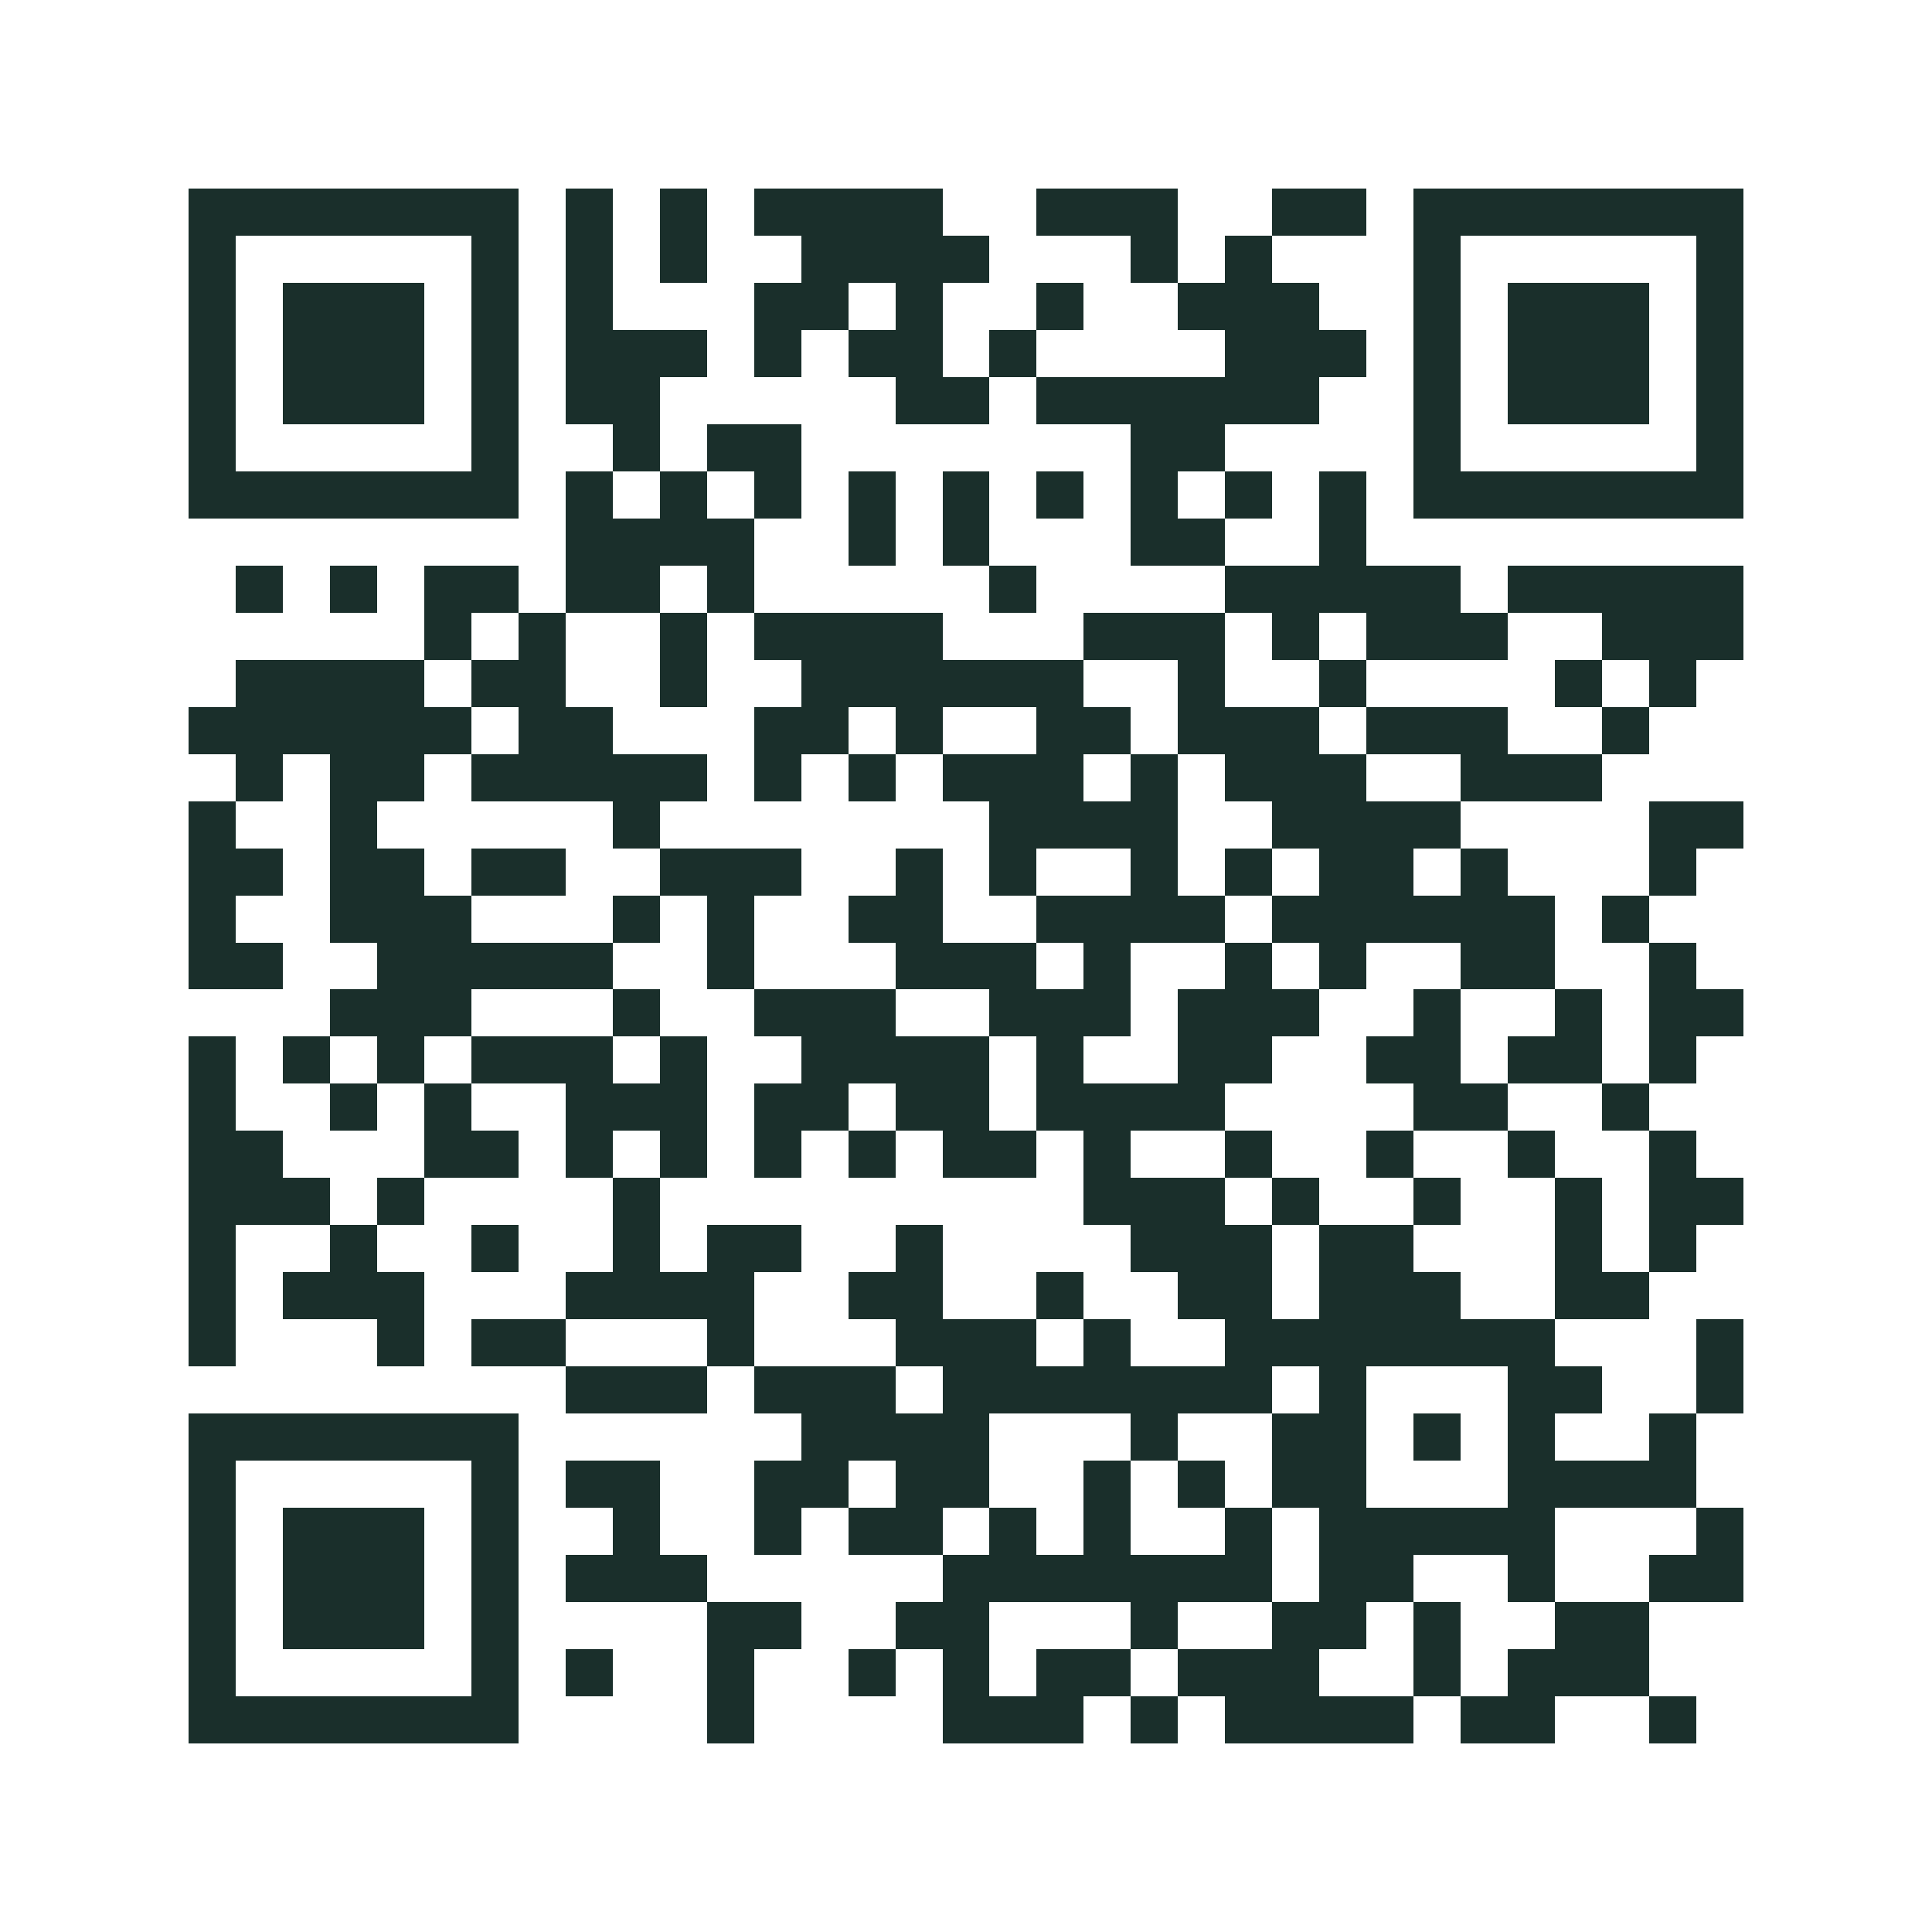
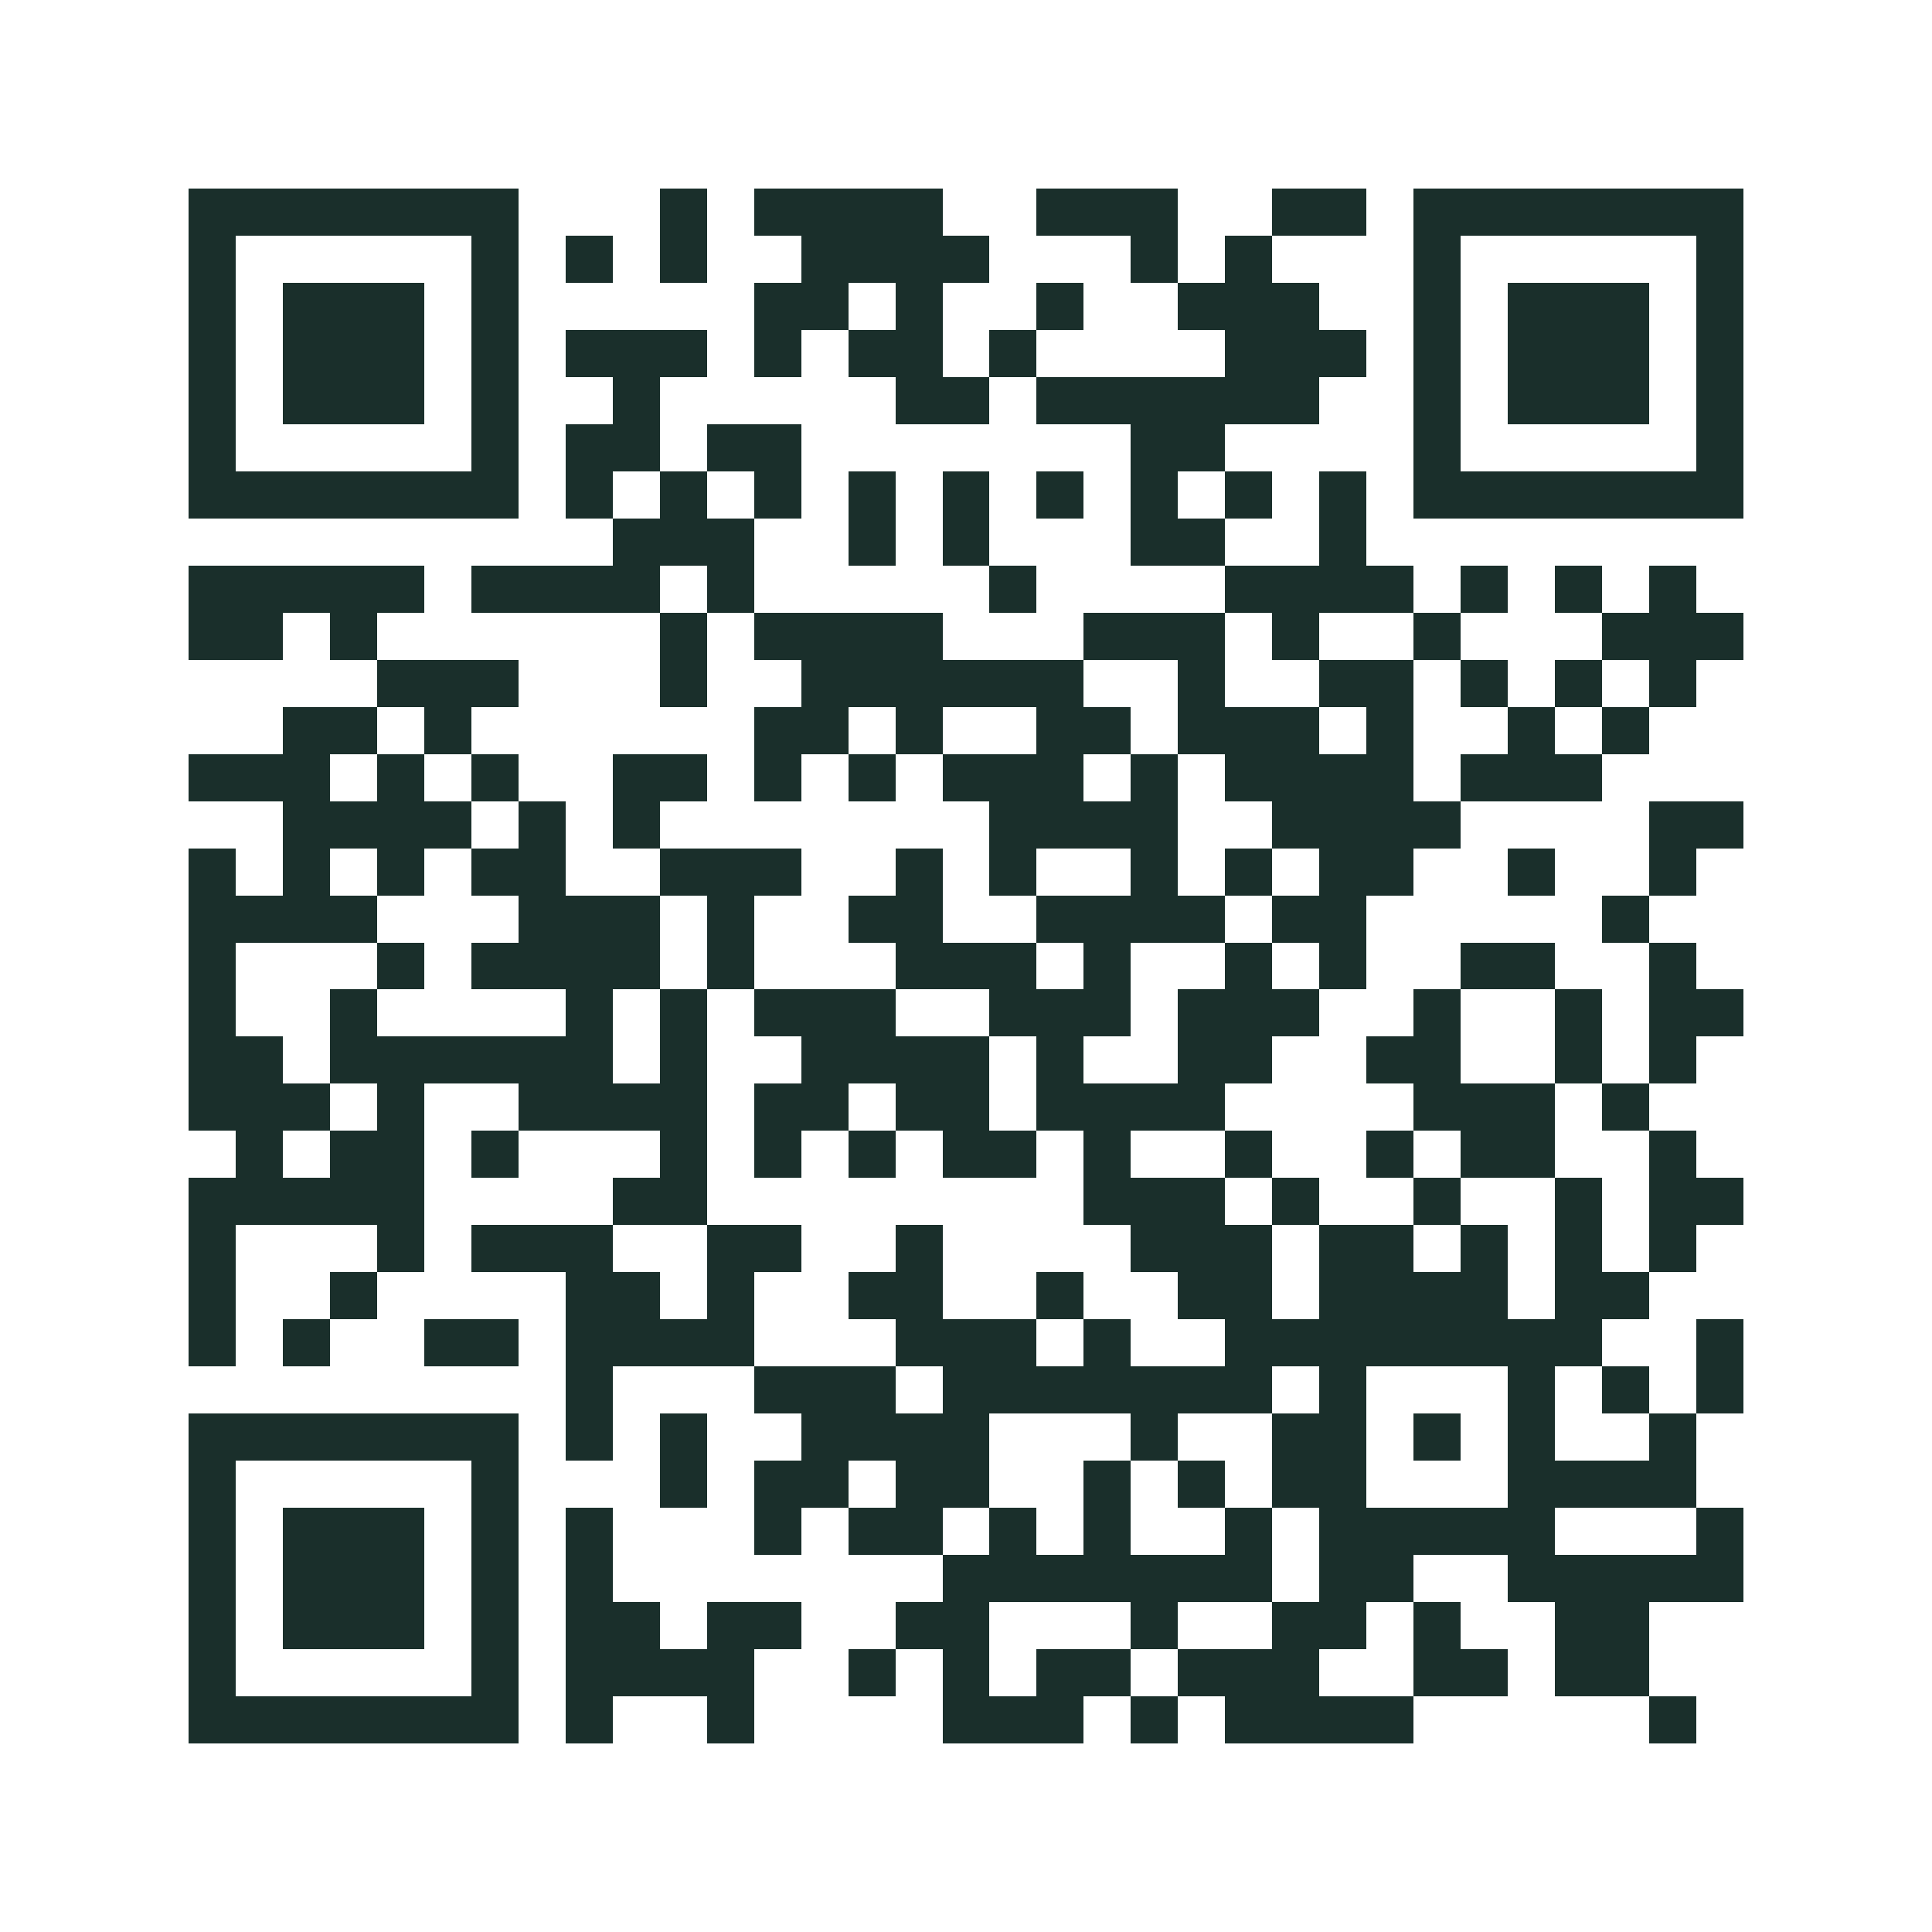
<svg xmlns="http://www.w3.org/2000/svg" viewBox="0 0 328 328" width="100%" height="100%" shape-rendering="crispEdges">
  <rect width="100%" height="100%" fill="#FFFFFF" />
-   <path d="M32,32h8v8h-8z M40,32h8v8h-8z M48,32h8v8h-8z M56,32h8v8h-8z M64,32h8v8h-8z M72,32h8v8h-8z M80,32h8v8h-8z M96,32h8v8h-8z M112,32h8v8h-8z M128,32h8v8h-8z M136,32h8v8h-8z M144,32h8v8h-8z M152,32h8v8h-8z M176,32h8v8h-8z M184,32h8v8h-8z M192,32h8v8h-8z M216,32h8v8h-8z M224,32h8v8h-8z M240,32h8v8h-8z M248,32h8v8h-8z M256,32h8v8h-8z M264,32h8v8h-8z M272,32h8v8h-8z M280,32h8v8h-8z M288,32h8v8h-8z M32,40h8v8h-8z M80,40h8v8h-8z M96,40h8v8h-8z M112,40h8v8h-8z M136,40h8v8h-8z M144,40h8v8h-8z M152,40h8v8h-8z M160,40h8v8h-8z M192,40h8v8h-8z M208,40h8v8h-8z M240,40h8v8h-8z M288,40h8v8h-8z M32,48h8v8h-8z M48,48h8v8h-8z M56,48h8v8h-8z M64,48h8v8h-8z M80,48h8v8h-8z M96,48h8v8h-8z M128,48h8v8h-8z M136,48h8v8h-8z M152,48h8v8h-8z M176,48h8v8h-8z M200,48h8v8h-8z M208,48h8v8h-8z M216,48h8v8h-8z M240,48h8v8h-8z M256,48h8v8h-8z M264,48h8v8h-8z M272,48h8v8h-8z M288,48h8v8h-8z M32,56h8v8h-8z M48,56h8v8h-8z M56,56h8v8h-8z M64,56h8v8h-8z M80,56h8v8h-8z M96,56h8v8h-8z M104,56h8v8h-8z M112,56h8v8h-8z M128,56h8v8h-8z M144,56h8v8h-8z M152,56h8v8h-8z M168,56h8v8h-8z M208,56h8v8h-8z M216,56h8v8h-8z M224,56h8v8h-8z M240,56h8v8h-8z M256,56h8v8h-8z M264,56h8v8h-8z M272,56h8v8h-8z M288,56h8v8h-8z M32,64h8v8h-8z M48,64h8v8h-8z M56,64h8v8h-8z M64,64h8v8h-8z M80,64h8v8h-8z M96,64h8v8h-8z M104,64h8v8h-8z M152,64h8v8h-8z M160,64h8v8h-8z M176,64h8v8h-8z M184,64h8v8h-8z M192,64h8v8h-8z M200,64h8v8h-8z M208,64h8v8h-8z M216,64h8v8h-8z M240,64h8v8h-8z M256,64h8v8h-8z M264,64h8v8h-8z M272,64h8v8h-8z M288,64h8v8h-8z M32,72h8v8h-8z M80,72h8v8h-8z M104,72h8v8h-8z M120,72h8v8h-8z M128,72h8v8h-8z M192,72h8v8h-8z M200,72h8v8h-8z M240,72h8v8h-8z M288,72h8v8h-8z M32,80h8v8h-8z M40,80h8v8h-8z M48,80h8v8h-8z M56,80h8v8h-8z M64,80h8v8h-8z M72,80h8v8h-8z M80,80h8v8h-8z M96,80h8v8h-8z M112,80h8v8h-8z M128,80h8v8h-8z M144,80h8v8h-8z M160,80h8v8h-8z M176,80h8v8h-8z M192,80h8v8h-8z M208,80h8v8h-8z M224,80h8v8h-8z M240,80h8v8h-8z M248,80h8v8h-8z M256,80h8v8h-8z M264,80h8v8h-8z M272,80h8v8h-8z M280,80h8v8h-8z M288,80h8v8h-8z M96,88h8v8h-8z M104,88h8v8h-8z M112,88h8v8h-8z M120,88h8v8h-8z M144,88h8v8h-8z M160,88h8v8h-8z M192,88h8v8h-8z M200,88h8v8h-8z M224,88h8v8h-8z M40,96h8v8h-8z M56,96h8v8h-8z M72,96h8v8h-8z M80,96h8v8h-8z M96,96h8v8h-8z M104,96h8v8h-8z M120,96h8v8h-8z M168,96h8v8h-8z M208,96h8v8h-8z M216,96h8v8h-8z M224,96h8v8h-8z M232,96h8v8h-8z M240,96h8v8h-8z M256,96h8v8h-8z M264,96h8v8h-8z M272,96h8v8h-8z M280,96h8v8h-8z M288,96h8v8h-8z M72,104h8v8h-8z M88,104h8v8h-8z M112,104h8v8h-8z M128,104h8v8h-8z M136,104h8v8h-8z M144,104h8v8h-8z M152,104h8v8h-8z M184,104h8v8h-8z M192,104h8v8h-8z M200,104h8v8h-8z M216,104h8v8h-8z M232,104h8v8h-8z M240,104h8v8h-8z M248,104h8v8h-8z M272,104h8v8h-8z M280,104h8v8h-8z M288,104h8v8h-8z M40,112h8v8h-8z M48,112h8v8h-8z M56,112h8v8h-8z M64,112h8v8h-8z M80,112h8v8h-8z M88,112h8v8h-8z M112,112h8v8h-8z M136,112h8v8h-8z M144,112h8v8h-8z M152,112h8v8h-8z M160,112h8v8h-8z M168,112h8v8h-8z M176,112h8v8h-8z M200,112h8v8h-8z M224,112h8v8h-8z M264,112h8v8h-8z M280,112h8v8h-8z M32,120h8v8h-8z M40,120h8v8h-8z M48,120h8v8h-8z M56,120h8v8h-8z M64,120h8v8h-8z M72,120h8v8h-8z M88,120h8v8h-8z M96,120h8v8h-8z M128,120h8v8h-8z M136,120h8v8h-8z M152,120h8v8h-8z M176,120h8v8h-8z M184,120h8v8h-8z M200,120h8v8h-8z M208,120h8v8h-8z M216,120h8v8h-8z M232,120h8v8h-8z M240,120h8v8h-8z M248,120h8v8h-8z M272,120h8v8h-8z M40,128h8v8h-8z M56,128h8v8h-8z M64,128h8v8h-8z M80,128h8v8h-8z M88,128h8v8h-8z M96,128h8v8h-8z M104,128h8v8h-8z M112,128h8v8h-8z M128,128h8v8h-8z M144,128h8v8h-8z M160,128h8v8h-8z M168,128h8v8h-8z M176,128h8v8h-8z M192,128h8v8h-8z M208,128h8v8h-8z M216,128h8v8h-8z M224,128h8v8h-8z M248,128h8v8h-8z M256,128h8v8h-8z M264,128h8v8h-8z M32,136h8v8h-8z M56,136h8v8h-8z M104,136h8v8h-8z M168,136h8v8h-8z M176,136h8v8h-8z M184,136h8v8h-8z M192,136h8v8h-8z M216,136h8v8h-8z M224,136h8v8h-8z M232,136h8v8h-8z M240,136h8v8h-8z M280,136h8v8h-8z M288,136h8v8h-8z M32,144h8v8h-8z M40,144h8v8h-8z M56,144h8v8h-8z M64,144h8v8h-8z M80,144h8v8h-8z M88,144h8v8h-8z M112,144h8v8h-8z M120,144h8v8h-8z M128,144h8v8h-8z M152,144h8v8h-8z M168,144h8v8h-8z M192,144h8v8h-8z M208,144h8v8h-8z M224,144h8v8h-8z M232,144h8v8h-8z M248,144h8v8h-8z M280,144h8v8h-8z M32,152h8v8h-8z M56,152h8v8h-8z M64,152h8v8h-8z M72,152h8v8h-8z M104,152h8v8h-8z M120,152h8v8h-8z M144,152h8v8h-8z M152,152h8v8h-8z M176,152h8v8h-8z M184,152h8v8h-8z M192,152h8v8h-8z M200,152h8v8h-8z M216,152h8v8h-8z M224,152h8v8h-8z M232,152h8v8h-8z M240,152h8v8h-8z M248,152h8v8h-8z M256,152h8v8h-8z M272,152h8v8h-8z M32,160h8v8h-8z M40,160h8v8h-8z M64,160h8v8h-8z M72,160h8v8h-8z M80,160h8v8h-8z M88,160h8v8h-8z M96,160h8v8h-8z M120,160h8v8h-8z M152,160h8v8h-8z M160,160h8v8h-8z M168,160h8v8h-8z M184,160h8v8h-8z M208,160h8v8h-8z M224,160h8v8h-8z M248,160h8v8h-8z M256,160h8v8h-8z M280,160h8v8h-8z M56,168h8v8h-8z M64,168h8v8h-8z M72,168h8v8h-8z M104,168h8v8h-8z M128,168h8v8h-8z M136,168h8v8h-8z M144,168h8v8h-8z M168,168h8v8h-8z M176,168h8v8h-8z M184,168h8v8h-8z M200,168h8v8h-8z M208,168h8v8h-8z M216,168h8v8h-8z M240,168h8v8h-8z M264,168h8v8h-8z M280,168h8v8h-8z M288,168h8v8h-8z M32,176h8v8h-8z M48,176h8v8h-8z M64,176h8v8h-8z M80,176h8v8h-8z M88,176h8v8h-8z M96,176h8v8h-8z M112,176h8v8h-8z M136,176h8v8h-8z M144,176h8v8h-8z M152,176h8v8h-8z M160,176h8v8h-8z M176,176h8v8h-8z M200,176h8v8h-8z M208,176h8v8h-8z M232,176h8v8h-8z M240,176h8v8h-8z M256,176h8v8h-8z M264,176h8v8h-8z M280,176h8v8h-8z M32,184h8v8h-8z M56,184h8v8h-8z M72,184h8v8h-8z M96,184h8v8h-8z M104,184h8v8h-8z M112,184h8v8h-8z M128,184h8v8h-8z M136,184h8v8h-8z M152,184h8v8h-8z M160,184h8v8h-8z M176,184h8v8h-8z M184,184h8v8h-8z M192,184h8v8h-8z M200,184h8v8h-8z M240,184h8v8h-8z M248,184h8v8h-8z M272,184h8v8h-8z M32,192h8v8h-8z M40,192h8v8h-8z M72,192h8v8h-8z M80,192h8v8h-8z M96,192h8v8h-8z M112,192h8v8h-8z M128,192h8v8h-8z M144,192h8v8h-8z M160,192h8v8h-8z M168,192h8v8h-8z M184,192h8v8h-8z M208,192h8v8h-8z M232,192h8v8h-8z M256,192h8v8h-8z M280,192h8v8h-8z M32,200h8v8h-8z M40,200h8v8h-8z M48,200h8v8h-8z M64,200h8v8h-8z M104,200h8v8h-8z M184,200h8v8h-8z M192,200h8v8h-8z M200,200h8v8h-8z M216,200h8v8h-8z M240,200h8v8h-8z M264,200h8v8h-8z M280,200h8v8h-8z M288,200h8v8h-8z M32,208h8v8h-8z M56,208h8v8h-8z M80,208h8v8h-8z M104,208h8v8h-8z M120,208h8v8h-8z M128,208h8v8h-8z M152,208h8v8h-8z M192,208h8v8h-8z M200,208h8v8h-8z M208,208h8v8h-8z M224,208h8v8h-8z M232,208h8v8h-8z M264,208h8v8h-8z M280,208h8v8h-8z M32,216h8v8h-8z M48,216h8v8h-8z M56,216h8v8h-8z M64,216h8v8h-8z M96,216h8v8h-8z M104,216h8v8h-8z M112,216h8v8h-8z M120,216h8v8h-8z M144,216h8v8h-8z M152,216h8v8h-8z M176,216h8v8h-8z M200,216h8v8h-8z M208,216h8v8h-8z M224,216h8v8h-8z M232,216h8v8h-8z M240,216h8v8h-8z M264,216h8v8h-8z M272,216h8v8h-8z M32,224h8v8h-8z M64,224h8v8h-8z M80,224h8v8h-8z M88,224h8v8h-8z M120,224h8v8h-8z M152,224h8v8h-8z M160,224h8v8h-8z M168,224h8v8h-8z M184,224h8v8h-8z M208,224h8v8h-8z M216,224h8v8h-8z M224,224h8v8h-8z M232,224h8v8h-8z M240,224h8v8h-8z M248,224h8v8h-8z M256,224h8v8h-8z M288,224h8v8h-8z M96,232h8v8h-8z M104,232h8v8h-8z M112,232h8v8h-8z M128,232h8v8h-8z M136,232h8v8h-8z M144,232h8v8h-8z M160,232h8v8h-8z M168,232h8v8h-8z M176,232h8v8h-8z M184,232h8v8h-8z M192,232h8v8h-8z M200,232h8v8h-8z M208,232h8v8h-8z M224,232h8v8h-8z M256,232h8v8h-8z M264,232h8v8h-8z M288,232h8v8h-8z M32,240h8v8h-8z M40,240h8v8h-8z M48,240h8v8h-8z M56,240h8v8h-8z M64,240h8v8h-8z M72,240h8v8h-8z M80,240h8v8h-8z M136,240h8v8h-8z M144,240h8v8h-8z M152,240h8v8h-8z M160,240h8v8h-8z M192,240h8v8h-8z M216,240h8v8h-8z M224,240h8v8h-8z M240,240h8v8h-8z M256,240h8v8h-8z M280,240h8v8h-8z M32,248h8v8h-8z M80,248h8v8h-8z M96,248h8v8h-8z M104,248h8v8h-8z M128,248h8v8h-8z M136,248h8v8h-8z M152,248h8v8h-8z M160,248h8v8h-8z M184,248h8v8h-8z M200,248h8v8h-8z M216,248h8v8h-8z M224,248h8v8h-8z M256,248h8v8h-8z M264,248h8v8h-8z M272,248h8v8h-8z M280,248h8v8h-8z M32,256h8v8h-8z M48,256h8v8h-8z M56,256h8v8h-8z M64,256h8v8h-8z M80,256h8v8h-8z M104,256h8v8h-8z M128,256h8v8h-8z M144,256h8v8h-8z M152,256h8v8h-8z M168,256h8v8h-8z M184,256h8v8h-8z M208,256h8v8h-8z M224,256h8v8h-8z M232,256h8v8h-8z M240,256h8v8h-8z M248,256h8v8h-8z M256,256h8v8h-8z M288,256h8v8h-8z M32,264h8v8h-8z M48,264h8v8h-8z M56,264h8v8h-8z M64,264h8v8h-8z M80,264h8v8h-8z M96,264h8v8h-8z M104,264h8v8h-8z M112,264h8v8h-8z M160,264h8v8h-8z M168,264h8v8h-8z M176,264h8v8h-8z M184,264h8v8h-8z M192,264h8v8h-8z M200,264h8v8h-8z M208,264h8v8h-8z M224,264h8v8h-8z M232,264h8v8h-8z M256,264h8v8h-8z M280,264h8v8h-8z M288,264h8v8h-8z M32,272h8v8h-8z M48,272h8v8h-8z M56,272h8v8h-8z M64,272h8v8h-8z M80,272h8v8h-8z M120,272h8v8h-8z M128,272h8v8h-8z M152,272h8v8h-8z M160,272h8v8h-8z M192,272h8v8h-8z M216,272h8v8h-8z M224,272h8v8h-8z M240,272h8v8h-8z M264,272h8v8h-8z M272,272h8v8h-8z M32,280h8v8h-8z M80,280h8v8h-8z M96,280h8v8h-8z M120,280h8v8h-8z M144,280h8v8h-8z M160,280h8v8h-8z M176,280h8v8h-8z M184,280h8v8h-8z M200,280h8v8h-8z M208,280h8v8h-8z M216,280h8v8h-8z M240,280h8v8h-8z M256,280h8v8h-8z M264,280h8v8h-8z M272,280h8v8h-8z M32,288h8v8h-8z M40,288h8v8h-8z M48,288h8v8h-8z M56,288h8v8h-8z M64,288h8v8h-8z M72,288h8v8h-8z M80,288h8v8h-8z M120,288h8v8h-8z M160,288h8v8h-8z M168,288h8v8h-8z M176,288h8v8h-8z M192,288h8v8h-8z M208,288h8v8h-8z M216,288h8v8h-8z M224,288h8v8h-8z M232,288h8v8h-8z M248,288h8v8h-8z M256,288h8v8h-8z M280,288h8v8h-8z" fill="#1A2F2B" />
+   <path d="M32,32h8v8h-8z M40,32h8v8h-8z M48,32h8v8h-8z M56,32h8v8h-8z M64,32h8v8h-8z M72,32h8v8h-8z M80,32h8v8h-8z M112,32h8v8h-8z M128,32h8v8h-8z M136,32h8v8h-8z M144,32h8v8h-8z M152,32h8v8h-8z M176,32h8v8h-8z M184,32h8v8h-8z M192,32h8v8h-8z M216,32h8v8h-8z M224,32h8v8h-8z M240,32h8v8h-8z M248,32h8v8h-8z M256,32h8v8h-8z M264,32h8v8h-8z M272,32h8v8h-8z M280,32h8v8h-8z M288,32h8v8h-8z M32,40h8v8h-8z M80,40h8v8h-8z M96,40h8v8h-8z M112,40h8v8h-8z M136,40h8v8h-8z M144,40h8v8h-8z M152,40h8v8h-8z M160,40h8v8h-8z M192,40h8v8h-8z M208,40h8v8h-8z M240,40h8v8h-8z M288,40h8v8h-8z M32,48h8v8h-8z M48,48h8v8h-8z M56,48h8v8h-8z M64,48h8v8h-8z M80,48h8v8h-8z M128,48h8v8h-8z M136,48h8v8h-8z M152,48h8v8h-8z M176,48h8v8h-8z M200,48h8v8h-8z M208,48h8v8h-8z M216,48h8v8h-8z M240,48h8v8h-8z M256,48h8v8h-8z M264,48h8v8h-8z M272,48h8v8h-8z M288,48h8v8h-8z M32,56h8v8h-8z M48,56h8v8h-8z M56,56h8v8h-8z M64,56h8v8h-8z M80,56h8v8h-8z M96,56h8v8h-8z M104,56h8v8h-8z M112,56h8v8h-8z M128,56h8v8h-8z M144,56h8v8h-8z M152,56h8v8h-8z M168,56h8v8h-8z M208,56h8v8h-8z M216,56h8v8h-8z M224,56h8v8h-8z M240,56h8v8h-8z M256,56h8v8h-8z M264,56h8v8h-8z M272,56h8v8h-8z M288,56h8v8h-8z M32,64h8v8h-8z M48,64h8v8h-8z M56,64h8v8h-8z M64,64h8v8h-8z M80,64h8v8h-8z M104,64h8v8h-8z M152,64h8v8h-8z M160,64h8v8h-8z M176,64h8v8h-8z M184,64h8v8h-8z M192,64h8v8h-8z M200,64h8v8h-8z M208,64h8v8h-8z M216,64h8v8h-8z M240,64h8v8h-8z M256,64h8v8h-8z M264,64h8v8h-8z M272,64h8v8h-8z M288,64h8v8h-8z M32,72h8v8h-8z M80,72h8v8h-8z M96,72h8v8h-8z M104,72h8v8h-8z M120,72h8v8h-8z M128,72h8v8h-8z M192,72h8v8h-8z M200,72h8v8h-8z M240,72h8v8h-8z M288,72h8v8h-8z M32,80h8v8h-8z M40,80h8v8h-8z M48,80h8v8h-8z M56,80h8v8h-8z M64,80h8v8h-8z M72,80h8v8h-8z M80,80h8v8h-8z M96,80h8v8h-8z M112,80h8v8h-8z M128,80h8v8h-8z M144,80h8v8h-8z M160,80h8v8h-8z M176,80h8v8h-8z M192,80h8v8h-8z M208,80h8v8h-8z M224,80h8v8h-8z M240,80h8v8h-8z M248,80h8v8h-8z M256,80h8v8h-8z M264,80h8v8h-8z M272,80h8v8h-8z M280,80h8v8h-8z M288,80h8v8h-8z M104,88h8v8h-8z M112,88h8v8h-8z M120,88h8v8h-8z M144,88h8v8h-8z M160,88h8v8h-8z M192,88h8v8h-8z M200,88h8v8h-8z M224,88h8v8h-8z M32,96h8v8h-8z M40,96h8v8h-8z M48,96h8v8h-8z M56,96h8v8h-8z M64,96h8v8h-8z M80,96h8v8h-8z M88,96h8v8h-8z M96,96h8v8h-8z M104,96h8v8h-8z M120,96h8v8h-8z M168,96h8v8h-8z M208,96h8v8h-8z M216,96h8v8h-8z M224,96h8v8h-8z M232,96h8v8h-8z M248,96h8v8h-8z M264,96h8v8h-8z M280,96h8v8h-8z M32,104h8v8h-8z M40,104h8v8h-8z M56,104h8v8h-8z M112,104h8v8h-8z M128,104h8v8h-8z M136,104h8v8h-8z M144,104h8v8h-8z M152,104h8v8h-8z M184,104h8v8h-8z M192,104h8v8h-8z M200,104h8v8h-8z M216,104h8v8h-8z M240,104h8v8h-8z M272,104h8v8h-8z M280,104h8v8h-8z M288,104h8v8h-8z M64,112h8v8h-8z M72,112h8v8h-8z M80,112h8v8h-8z M112,112h8v8h-8z M136,112h8v8h-8z M144,112h8v8h-8z M152,112h8v8h-8z M160,112h8v8h-8z M168,112h8v8h-8z M176,112h8v8h-8z M200,112h8v8h-8z M224,112h8v8h-8z M232,112h8v8h-8z M248,112h8v8h-8z M264,112h8v8h-8z M280,112h8v8h-8z M48,120h8v8h-8z M56,120h8v8h-8z M72,120h8v8h-8z M128,120h8v8h-8z M136,120h8v8h-8z M152,120h8v8h-8z M176,120h8v8h-8z M184,120h8v8h-8z M200,120h8v8h-8z M208,120h8v8h-8z M216,120h8v8h-8z M232,120h8v8h-8z M256,120h8v8h-8z M272,120h8v8h-8z M32,128h8v8h-8z M40,128h8v8h-8z M48,128h8v8h-8z M64,128h8v8h-8z M80,128h8v8h-8z M104,128h8v8h-8z M112,128h8v8h-8z M128,128h8v8h-8z M144,128h8v8h-8z M160,128h8v8h-8z M168,128h8v8h-8z M176,128h8v8h-8z M192,128h8v8h-8z M208,128h8v8h-8z M216,128h8v8h-8z M224,128h8v8h-8z M232,128h8v8h-8z M248,128h8v8h-8z M256,128h8v8h-8z M264,128h8v8h-8z M48,136h8v8h-8z M56,136h8v8h-8z M64,136h8v8h-8z M72,136h8v8h-8z M88,136h8v8h-8z M104,136h8v8h-8z M168,136h8v8h-8z M176,136h8v8h-8z M184,136h8v8h-8z M192,136h8v8h-8z M216,136h8v8h-8z M224,136h8v8h-8z M232,136h8v8h-8z M240,136h8v8h-8z M280,136h8v8h-8z M288,136h8v8h-8z M32,144h8v8h-8z M48,144h8v8h-8z M64,144h8v8h-8z M80,144h8v8h-8z M88,144h8v8h-8z M112,144h8v8h-8z M120,144h8v8h-8z M128,144h8v8h-8z M152,144h8v8h-8z M168,144h8v8h-8z M192,144h8v8h-8z M208,144h8v8h-8z M224,144h8v8h-8z M232,144h8v8h-8z M256,144h8v8h-8z M280,144h8v8h-8z M32,152h8v8h-8z M40,152h8v8h-8z M48,152h8v8h-8z M56,152h8v8h-8z M88,152h8v8h-8z M96,152h8v8h-8z M104,152h8v8h-8z M120,152h8v8h-8z M144,152h8v8h-8z M152,152h8v8h-8z M176,152h8v8h-8z M184,152h8v8h-8z M192,152h8v8h-8z M200,152h8v8h-8z M216,152h8v8h-8z M224,152h8v8h-8z M272,152h8v8h-8z M32,160h8v8h-8z M64,160h8v8h-8z M80,160h8v8h-8z M88,160h8v8h-8z M96,160h8v8h-8z M104,160h8v8h-8z M120,160h8v8h-8z M152,160h8v8h-8z M160,160h8v8h-8z M168,160h8v8h-8z M184,160h8v8h-8z M208,160h8v8h-8z M224,160h8v8h-8z M248,160h8v8h-8z M256,160h8v8h-8z M280,160h8v8h-8z M32,168h8v8h-8z M56,168h8v8h-8z M96,168h8v8h-8z M112,168h8v8h-8z M128,168h8v8h-8z M136,168h8v8h-8z M144,168h8v8h-8z M168,168h8v8h-8z M176,168h8v8h-8z M184,168h8v8h-8z M200,168h8v8h-8z M208,168h8v8h-8z M216,168h8v8h-8z M240,168h8v8h-8z M264,168h8v8h-8z M280,168h8v8h-8z M288,168h8v8h-8z M32,176h8v8h-8z M40,176h8v8h-8z M56,176h8v8h-8z M64,176h8v8h-8z M72,176h8v8h-8z M80,176h8v8h-8z M88,176h8v8h-8z M96,176h8v8h-8z M112,176h8v8h-8z M136,176h8v8h-8z M144,176h8v8h-8z M152,176h8v8h-8z M160,176h8v8h-8z M176,176h8v8h-8z M200,176h8v8h-8z M208,176h8v8h-8z M232,176h8v8h-8z M240,176h8v8h-8z M264,176h8v8h-8z M280,176h8v8h-8z M32,184h8v8h-8z M40,184h8v8h-8z M48,184h8v8h-8z M64,184h8v8h-8z M88,184h8v8h-8z M96,184h8v8h-8z M104,184h8v8h-8z M112,184h8v8h-8z M128,184h8v8h-8z M136,184h8v8h-8z M152,184h8v8h-8z M160,184h8v8h-8z M176,184h8v8h-8z M184,184h8v8h-8z M192,184h8v8h-8z M200,184h8v8h-8z M240,184h8v8h-8z M248,184h8v8h-8z M256,184h8v8h-8z M272,184h8v8h-8z M40,192h8v8h-8z M56,192h8v8h-8z M64,192h8v8h-8z M80,192h8v8h-8z M112,192h8v8h-8z M128,192h8v8h-8z M144,192h8v8h-8z M160,192h8v8h-8z M168,192h8v8h-8z M184,192h8v8h-8z M208,192h8v8h-8z M232,192h8v8h-8z M248,192h8v8h-8z M256,192h8v8h-8z M280,192h8v8h-8z M32,200h8v8h-8z M40,200h8v8h-8z M48,200h8v8h-8z M56,200h8v8h-8z M64,200h8v8h-8z M104,200h8v8h-8z M112,200h8v8h-8z M184,200h8v8h-8z M192,200h8v8h-8z M200,200h8v8h-8z M216,200h8v8h-8z M240,200h8v8h-8z M264,200h8v8h-8z M280,200h8v8h-8z M288,200h8v8h-8z M32,208h8v8h-8z M64,208h8v8h-8z M80,208h8v8h-8z M88,208h8v8h-8z M96,208h8v8h-8z M120,208h8v8h-8z M128,208h8v8h-8z M152,208h8v8h-8z M192,208h8v8h-8z M200,208h8v8h-8z M208,208h8v8h-8z M224,208h8v8h-8z M232,208h8v8h-8z M248,208h8v8h-8z M264,208h8v8h-8z M280,208h8v8h-8z M32,216h8v8h-8z M56,216h8v8h-8z M96,216h8v8h-8z M104,216h8v8h-8z M120,216h8v8h-8z M144,216h8v8h-8z M152,216h8v8h-8z M176,216h8v8h-8z M200,216h8v8h-8z M208,216h8v8h-8z M224,216h8v8h-8z M232,216h8v8h-8z M240,216h8v8h-8z M248,216h8v8h-8z M264,216h8v8h-8z M272,216h8v8h-8z M32,224h8v8h-8z M48,224h8v8h-8z M72,224h8v8h-8z M80,224h8v8h-8z M96,224h8v8h-8z M104,224h8v8h-8z M112,224h8v8h-8z M120,224h8v8h-8z M152,224h8v8h-8z M160,224h8v8h-8z M168,224h8v8h-8z M184,224h8v8h-8z M208,224h8v8h-8z M216,224h8v8h-8z M224,224h8v8h-8z M232,224h8v8h-8z M240,224h8v8h-8z M248,224h8v8h-8z M256,224h8v8h-8z M264,224h8v8h-8z M288,224h8v8h-8z M96,232h8v8h-8z M128,232h8v8h-8z M136,232h8v8h-8z M144,232h8v8h-8z M160,232h8v8h-8z M168,232h8v8h-8z M176,232h8v8h-8z M184,232h8v8h-8z M192,232h8v8h-8z M200,232h8v8h-8z M208,232h8v8h-8z M224,232h8v8h-8z M256,232h8v8h-8z M272,232h8v8h-8z M288,232h8v8h-8z M32,240h8v8h-8z M40,240h8v8h-8z M48,240h8v8h-8z M56,240h8v8h-8z M64,240h8v8h-8z M72,240h8v8h-8z M80,240h8v8h-8z M96,240h8v8h-8z M112,240h8v8h-8z M136,240h8v8h-8z M144,240h8v8h-8z M152,240h8v8h-8z M160,240h8v8h-8z M192,240h8v8h-8z M216,240h8v8h-8z M224,240h8v8h-8z M240,240h8v8h-8z M256,240h8v8h-8z M280,240h8v8h-8z M32,248h8v8h-8z M80,248h8v8h-8z M112,248h8v8h-8z M128,248h8v8h-8z M136,248h8v8h-8z M152,248h8v8h-8z M160,248h8v8h-8z M184,248h8v8h-8z M200,248h8v8h-8z M216,248h8v8h-8z M224,248h8v8h-8z M256,248h8v8h-8z M264,248h8v8h-8z M272,248h8v8h-8z M280,248h8v8h-8z M32,256h8v8h-8z M48,256h8v8h-8z M56,256h8v8h-8z M64,256h8v8h-8z M80,256h8v8h-8z M96,256h8v8h-8z M128,256h8v8h-8z M144,256h8v8h-8z M152,256h8v8h-8z M168,256h8v8h-8z M184,256h8v8h-8z M208,256h8v8h-8z M224,256h8v8h-8z M232,256h8v8h-8z M240,256h8v8h-8z M248,256h8v8h-8z M256,256h8v8h-8z M288,256h8v8h-8z M32,264h8v8h-8z M48,264h8v8h-8z M56,264h8v8h-8z M64,264h8v8h-8z M80,264h8v8h-8z M96,264h8v8h-8z M160,264h8v8h-8z M168,264h8v8h-8z M176,264h8v8h-8z M184,264h8v8h-8z M192,264h8v8h-8z M200,264h8v8h-8z M208,264h8v8h-8z M224,264h8v8h-8z M232,264h8v8h-8z M256,264h8v8h-8z M264,264h8v8h-8z M272,264h8v8h-8z M280,264h8v8h-8z M288,264h8v8h-8z M32,272h8v8h-8z M48,272h8v8h-8z M56,272h8v8h-8z M64,272h8v8h-8z M80,272h8v8h-8z M96,272h8v8h-8z M104,272h8v8h-8z M120,272h8v8h-8z M128,272h8v8h-8z M152,272h8v8h-8z M160,272h8v8h-8z M192,272h8v8h-8z M216,272h8v8h-8z M224,272h8v8h-8z M240,272h8v8h-8z M264,272h8v8h-8z M272,272h8v8h-8z M32,280h8v8h-8z M80,280h8v8h-8z M96,280h8v8h-8z M104,280h8v8h-8z M112,280h8v8h-8z M120,280h8v8h-8z M144,280h8v8h-8z M160,280h8v8h-8z M176,280h8v8h-8z M184,280h8v8h-8z M200,280h8v8h-8z M208,280h8v8h-8z M216,280h8v8h-8z M240,280h8v8h-8z M248,280h8v8h-8z M264,280h8v8h-8z M272,280h8v8h-8z M32,288h8v8h-8z M40,288h8v8h-8z M48,288h8v8h-8z M56,288h8v8h-8z M64,288h8v8h-8z M72,288h8v8h-8z M80,288h8v8h-8z M96,288h8v8h-8z M120,288h8v8h-8z M160,288h8v8h-8z M168,288h8v8h-8z M176,288h8v8h-8z M192,288h8v8h-8z M208,288h8v8h-8z M216,288h8v8h-8z M224,288h8v8h-8z M232,288h8v8h-8z M280,288h8v8h-8z" fill="#1A2F2B" />
</svg>
